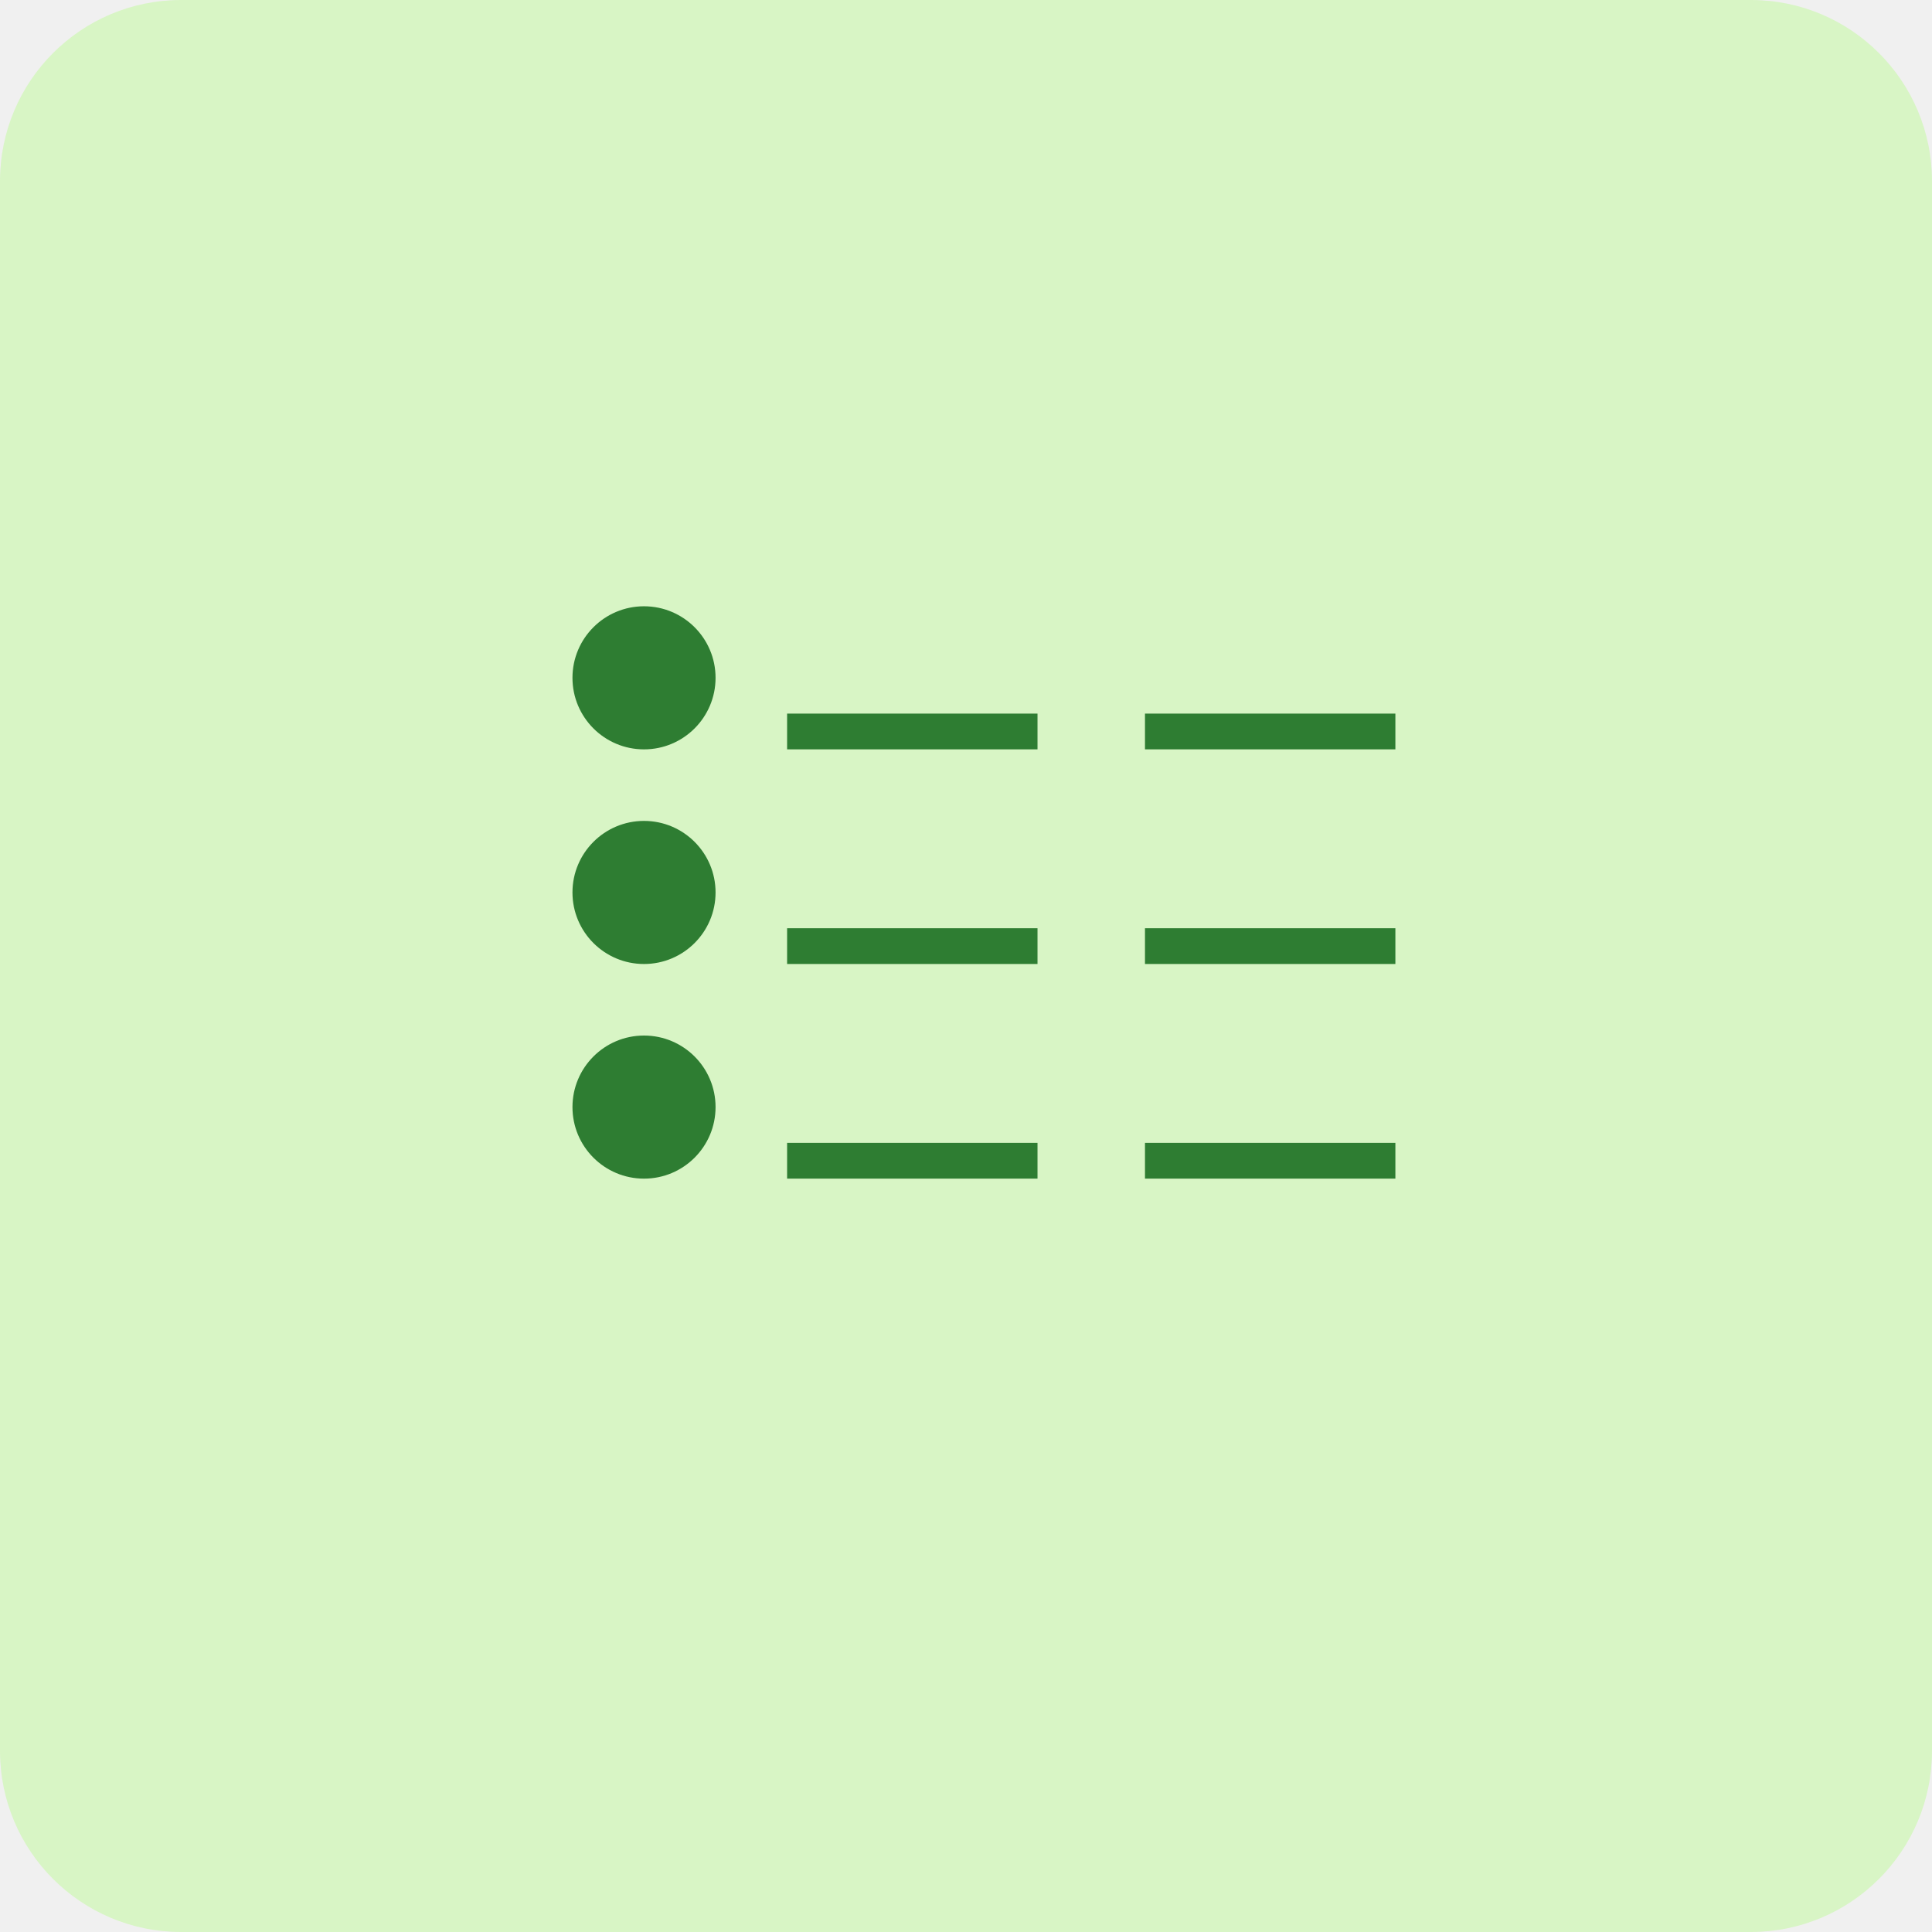
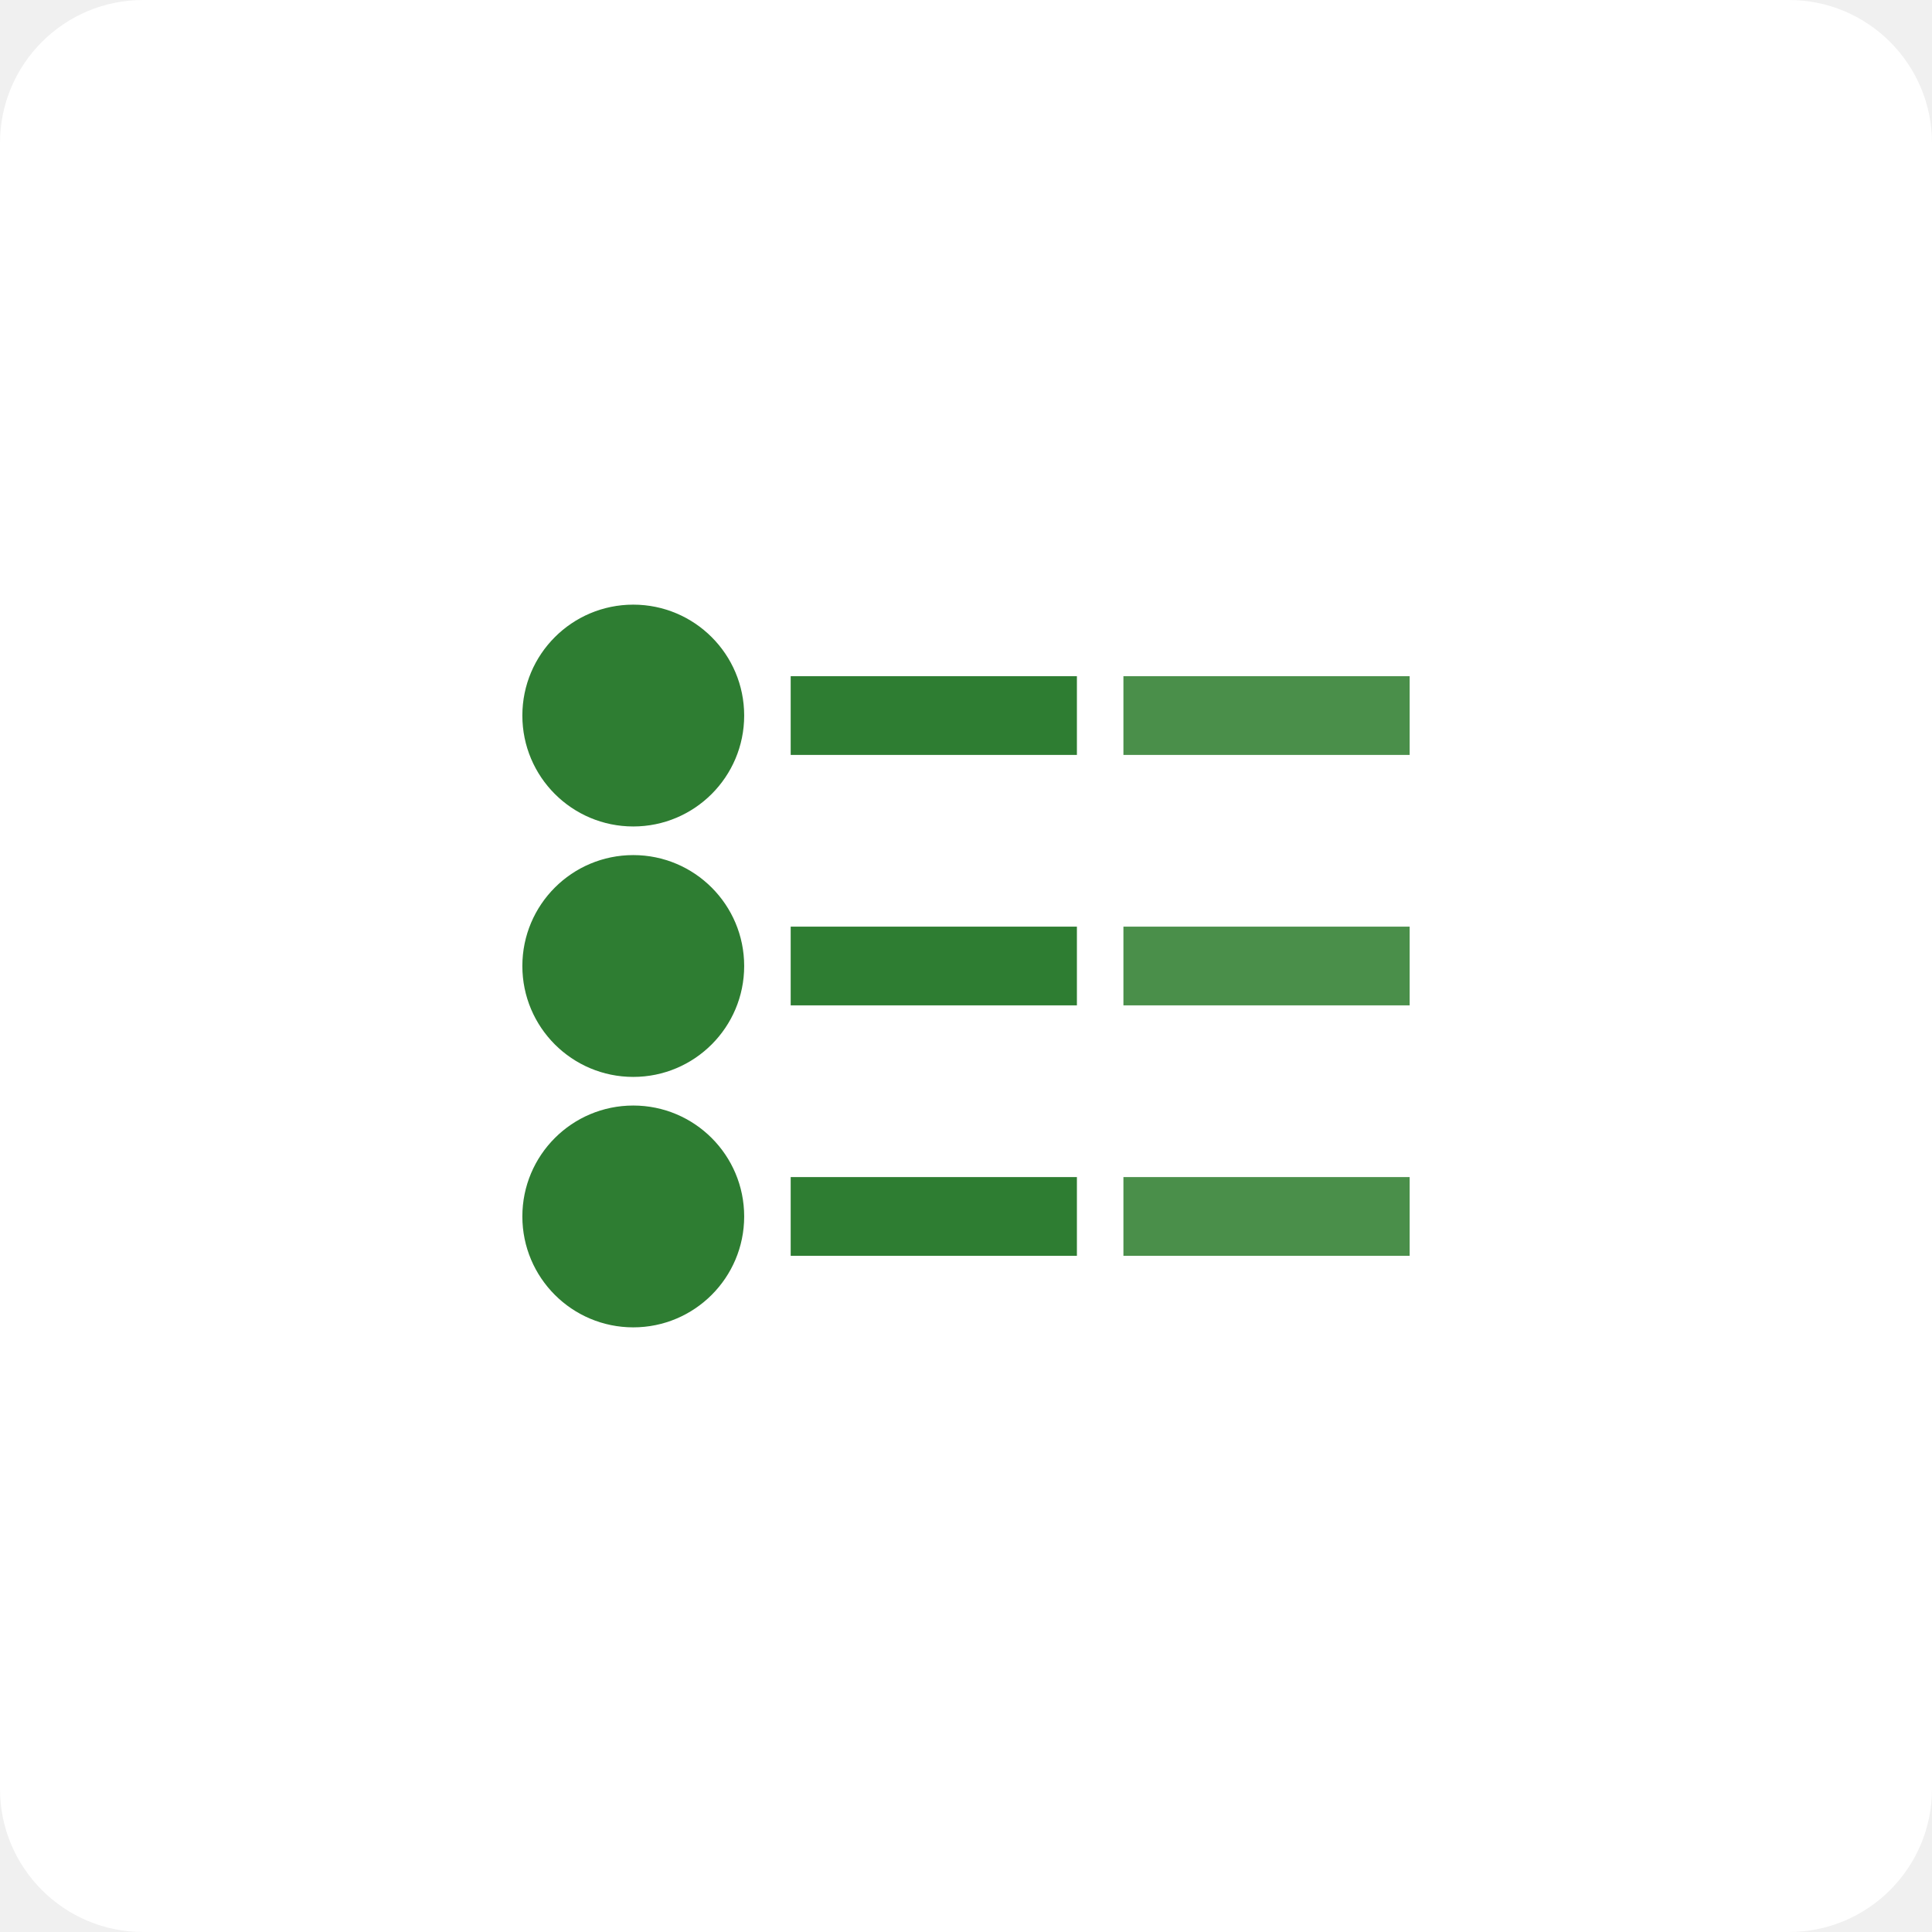
<svg xmlns="http://www.w3.org/2000/svg" width="512" height="512" viewBox="0 0 512 512">
  <defs>
-     <clipPath id="roundedRect">
-       <rect x="0" y="0" width="512" height="512" rx="48" ry="48" />
+     <clipPath id="mask">
+       <rect x="0" y="0" width="512" height="512" rx="37.926" ry="37.926" />
    </clipPath>
  </defs>
-   <rect x="0" y="0" width="512" height="512" fill="#D8F5C5" clip-path="url(#roundedRect)" />
-   <g transform="translate(-18.96, 0)" clip-path="url(#roundedRect)">
-     <circle cx="189.63" cy="179.63" r="18.96" fill="#2E7D32" />
-     <rect x="227.55" y="189.11" width="66.36" height="9.48" fill="#2E7D32" />
-     <rect x="322.39" y="189.11" width="66.36" height="9.48" fill="#2E7D32" />
-     <circle cx="189.63" cy="236.51" r="18.96" fill="#2E7D32" />
-     <rect x="227.55" y="245.99" width="66.36" height="9.48" fill="#2E7D32" />
-     <rect x="322.39" y="245.99" width="66.36" height="9.48" fill="#2E7D32" />
-     <circle cx="189.63" cy="293.39" r="18.96" fill="#2E7D32" />
-     <rect x="227.55" y="302.87" width="66.36" height="9.48" fill="#2E7D32" />
-     <rect x="322.39" y="302.87" width="66.36" height="9.48" fill="#2E7D32" />
+   <g clip-path="url(#mask)">
+     <g transform="scale(4.740741)">
+       <path d="M8,0 h92 a8,8 0 0 1 8,8 v92 a8,8 0 0 1 -8,8 h-92 a8,8 0 0 1 -8,-8 v-92 a8,8 0 0 1 8,-8z" fill="#FFFFFF" />
+     </g>
+     <g transform="scale(4.740741)">
+       <g transform="matrix(1 0 0 1 -5 0)">
+         <path d="M40.4,33.8 A6.2,6.2 0 1,1 40.4,46.2 A6.2,6.2 0 1,1 40.4,33.8 Z" fill="#2E7D32" />
+         <path d="M49.2,37.8 L65.2,37.8 L65.2,42.2 L49.2,42.2 Z" fill="#2E7D32" />
+         <path d="M67.8,37.8 L83.8,37.8 L83.8,42.2 L67.8,42.2 Z" fill="#4A8F4A" />
+         <path d="M40.4,47.8 A6.2,6.2 0 1,1 40.4,60.2 A6.2,6.2 0 1,1 40.4,47.8 Z" fill="#2E7D32" />
+         <path d="M49.2,51.8 L65.2,51.8 L65.2,56.2 L49.2,56.2 Z" fill="#2E7D32" />
+         <path d="M67.8,51.8 L83.8,51.8 L83.8,56.2 L67.8,56.2 Z" fill="#4A8F4A" />
+         <path d="M40.4,61.8 A6.2,6.2 0 1,1 40.4,74.2 A6.2,6.2 0 1,1 40.4,61.8 Z" fill="#2E7D32" />
+         <path d="M49.2,65.8 L65.2,65.8 L65.2,70.2 L49.2,70.2 Z" fill="#2E7D32" />
+         <path d="M67.8,65.8 L83.8,65.8 L83.8,70.2 L67.8,70.2 Z" fill="#4A8F4A" />
+       </g>
+     </g>
  </g>
</svg>
